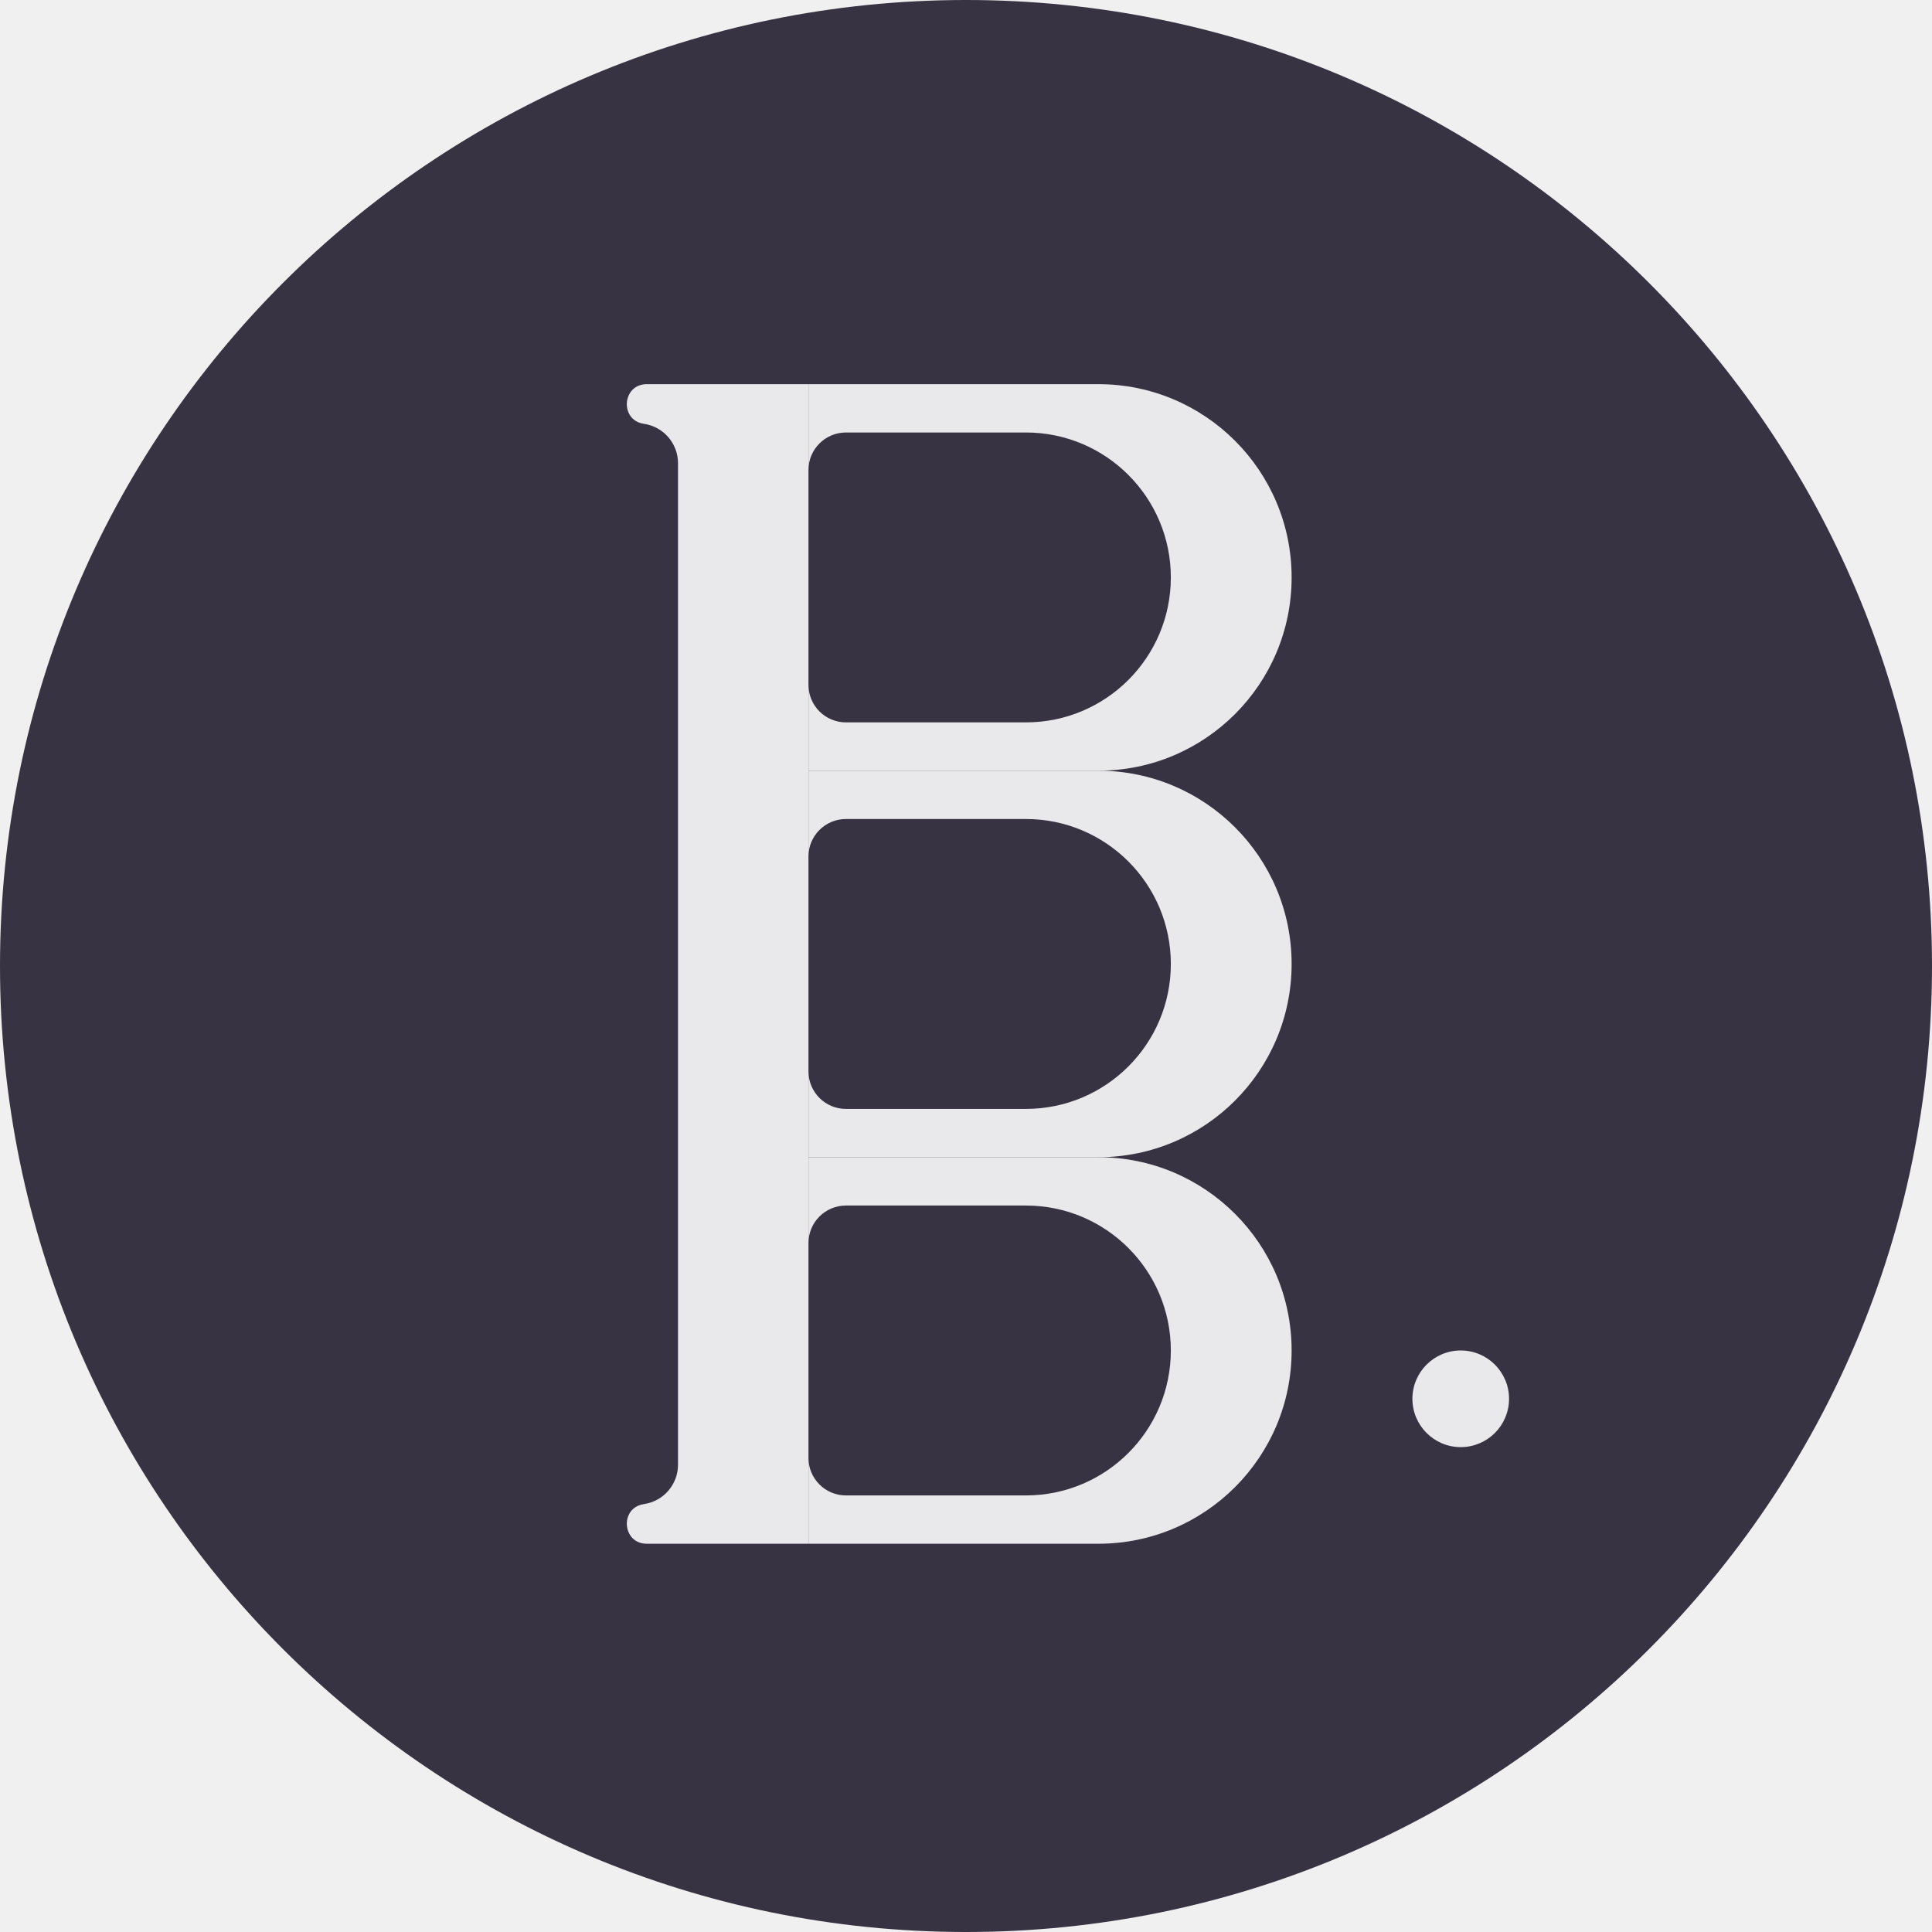
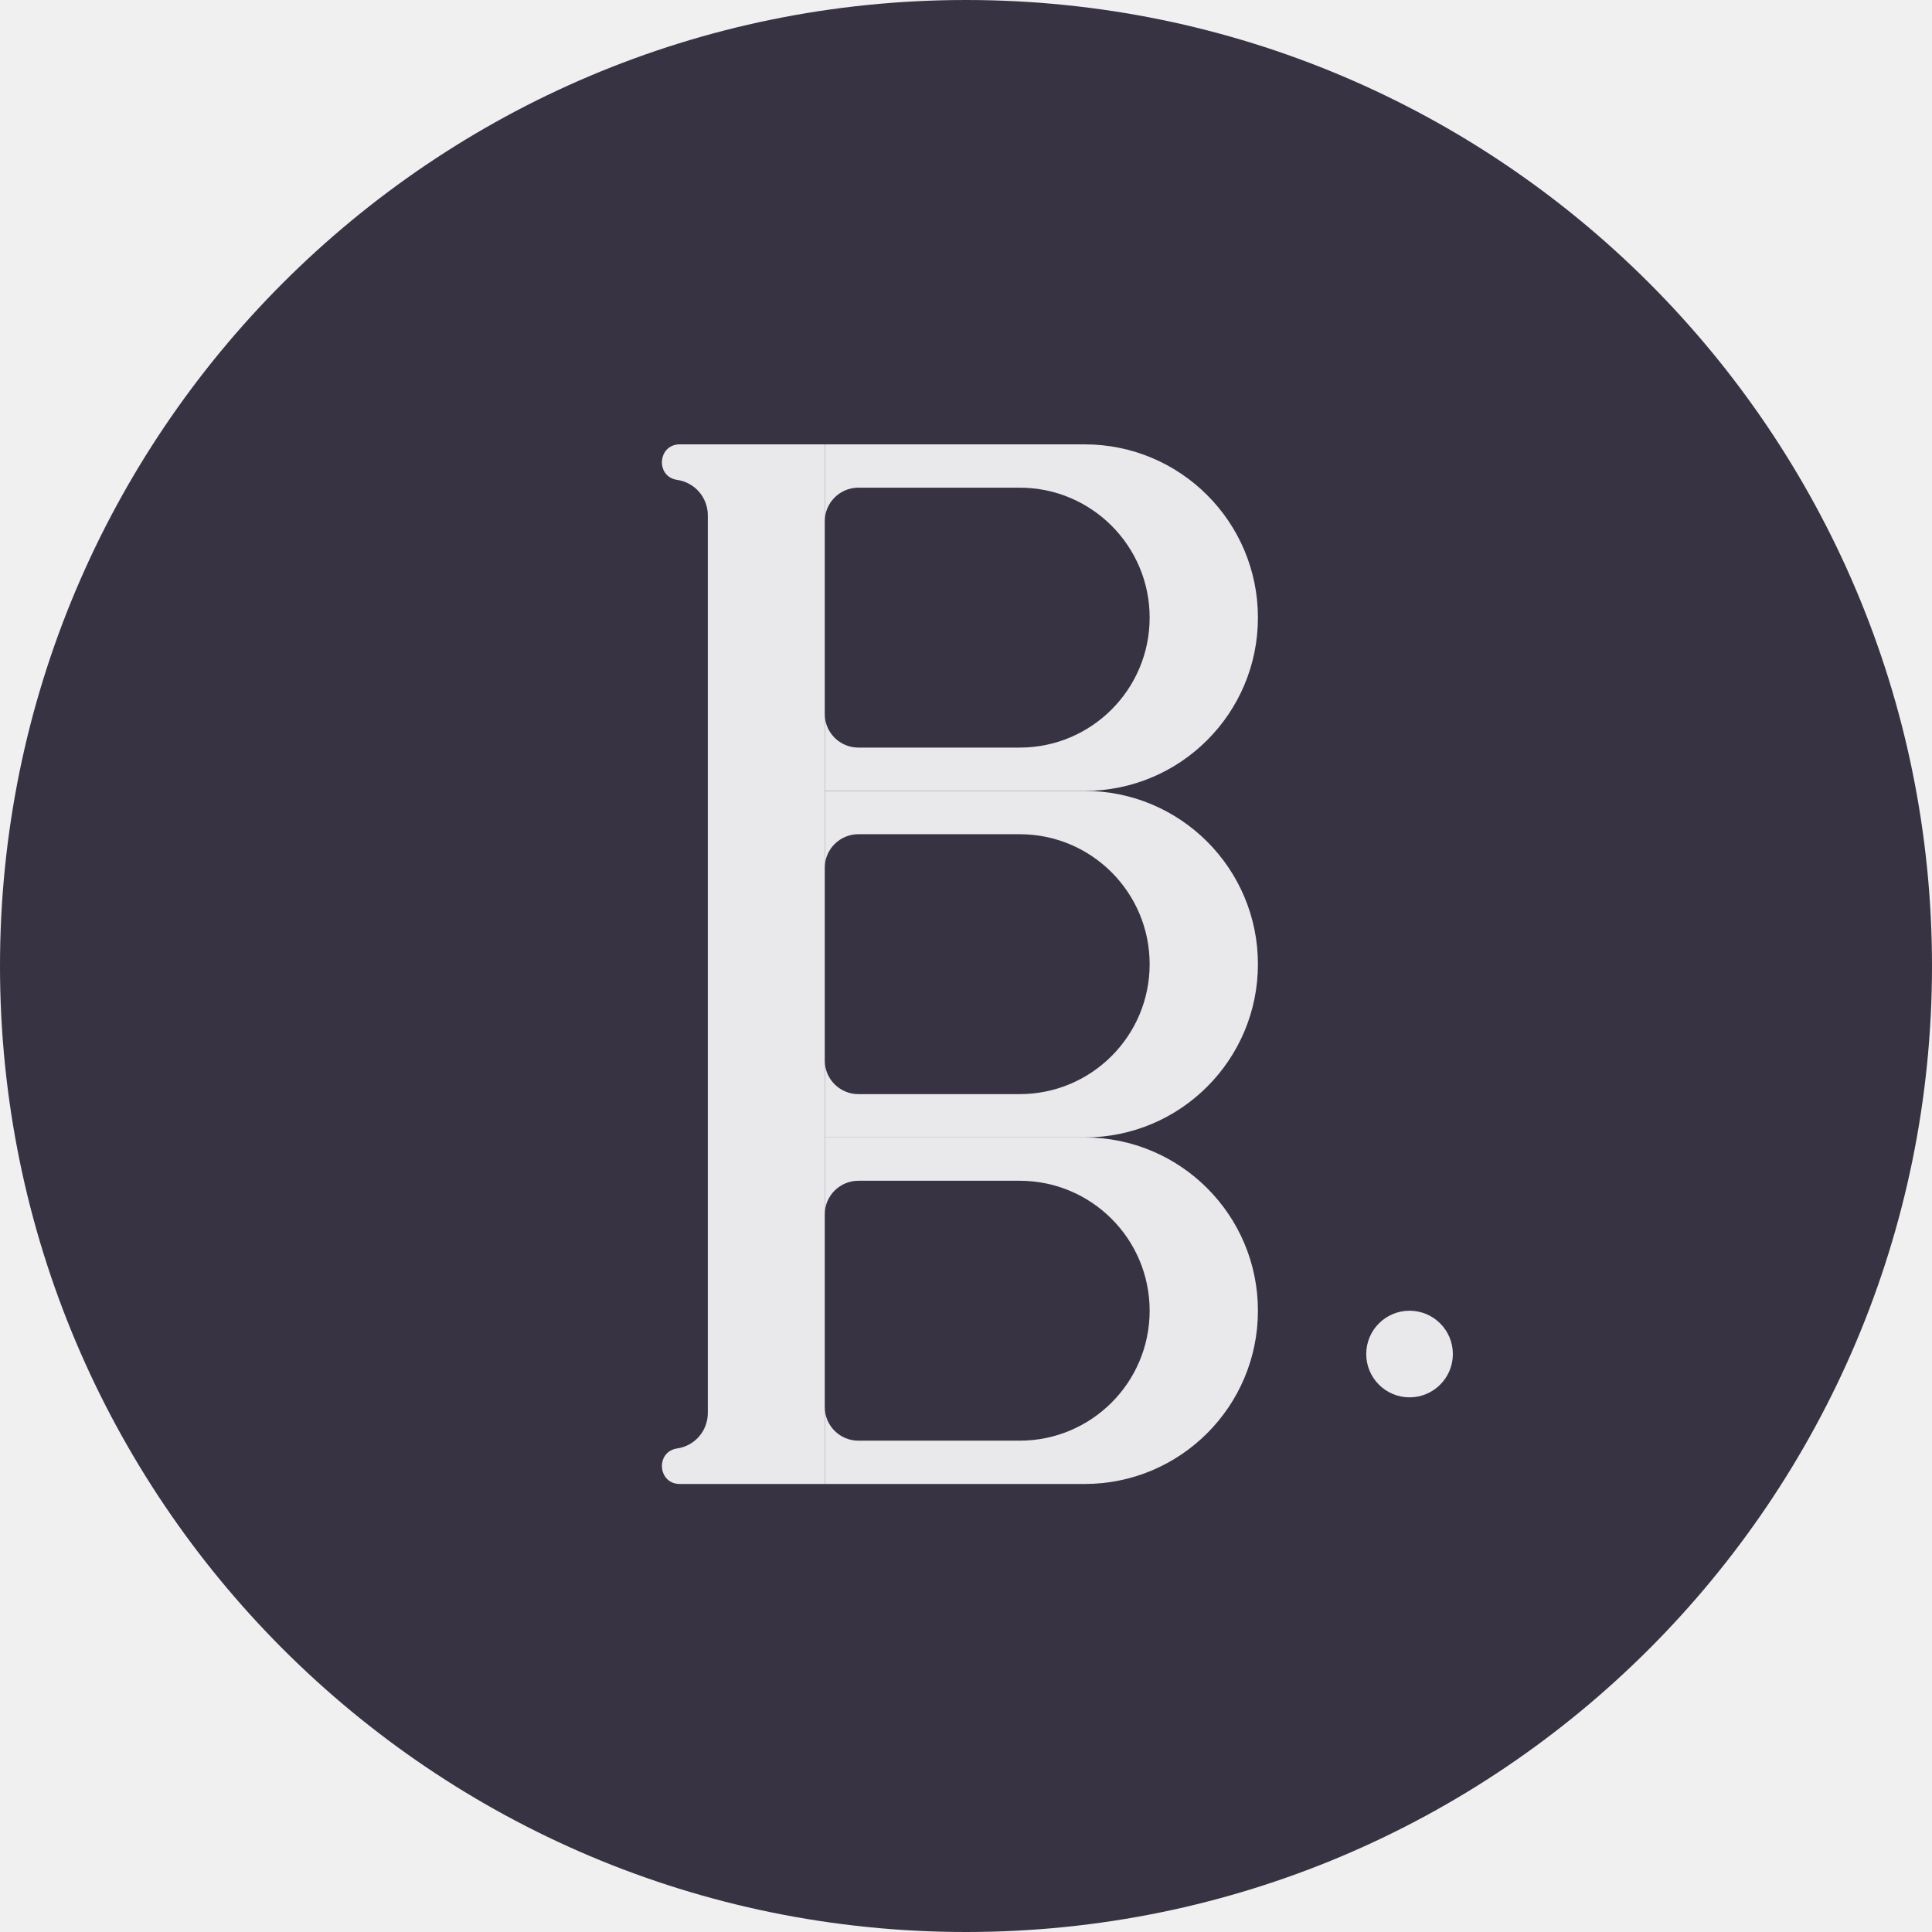
<svg xmlns="http://www.w3.org/2000/svg" width="200" height="200" viewBox="0 0 200 200" fill="none">
  <g clip-path="url(#clip0_156_172)">
    <circle cx="100" cy="100" r="100" fill="#383343" />
-     <path fill-rule="evenodd" clip-rule="evenodd" d="M113.702 79.782H83.692V119.795H113.702C124.751 119.795 133.708 110.838 133.708 99.789C133.708 88.739 124.751 79.782 113.702 79.782ZM87.573 84.784C85.429 84.784 83.692 86.521 83.692 88.665V110.913C83.692 113.056 85.429 114.794 87.573 114.794H106.199C114.486 114.794 121.204 108.076 121.204 99.789C121.204 91.502 114.486 84.784 106.199 84.784H87.573Z" fill="#E9E8EB" />
-     <path fill-rule="evenodd" clip-rule="evenodd" d="M113.702 119.795H83.692V159.808H113.702C124.751 159.808 133.708 150.851 133.708 139.802C133.708 128.752 124.751 119.795 113.702 119.795ZM87.573 124.797C85.429 124.797 83.692 126.534 83.692 128.677V150.926C83.692 153.069 85.429 154.807 87.573 154.807H106.199C114.486 154.807 121.204 148.089 121.204 139.802C121.204 131.515 114.486 124.797 106.199 124.797H87.573Z" fill="#E9E8EB" />
-     <path fill-rule="evenodd" clip-rule="evenodd" d="M113.702 39.769H83.692V79.782H113.702C124.751 79.782 133.708 70.825 133.708 59.776C133.708 48.726 124.751 39.769 113.702 39.769ZM87.573 44.771C85.429 44.771 83.692 46.508 83.692 48.651V70.9C83.692 73.043 85.429 74.781 87.573 74.781H106.199C114.486 74.781 121.204 68.063 121.204 59.776C121.204 51.489 114.486 44.771 106.199 44.771H87.573Z" fill="#E9E8EB" />
-     <path d="M66.656 43.873C64.124 43.505 64.394 39.769 66.953 39.769H83.692V159.808H66.953C64.394 159.808 64.124 156.073 66.656 155.705V155.705C68.684 155.41 70.188 153.672 70.188 151.623V144.803V129.798V99.789V69.779V54.774V47.955C70.188 45.906 68.684 44.167 66.656 43.873V43.873Z" fill="#E9E8EB" />
-     <circle cx="151.214" cy="144.803" r="5.002" fill="#E9E8EB" />
+     <path fill-rule="evenodd" clip-rule="evenodd" d="M112.284 81.874H85.379V89.826C85.385 87.91 86.94 86.358 88.858 86.358H105.558C112.988 86.358 119.011 92.381 119.011 99.811C119.011 107.24 112.988 113.263 105.558 113.263H88.858C86.94 113.263 85.385 111.711 85.379 109.795V117.747H112.284C122.19 117.747 130.221 109.717 130.221 99.811C130.221 89.904 122.19 81.874 112.284 81.874Z" fill="#E9E8EB" />
+     <path fill-rule="evenodd" clip-rule="evenodd" d="M112.284 117.747H85.379V125.7C85.385 123.784 86.94 122.232 88.858 122.232H105.558C112.988 122.232 119.011 128.255 119.011 135.684C119.011 143.114 112.988 149.137 105.558 149.137H88.858C86.94 149.137 85.385 147.585 85.379 145.668V153.621H112.284C122.19 153.621 130.221 145.59 130.221 135.684C130.221 125.778 122.19 117.747 112.284 117.747Z" fill="#E9E8EB" />
+     <path fill-rule="evenodd" clip-rule="evenodd" d="M112.284 46H85.379V53.953C85.385 52.036 86.94 50.484 88.858 50.484H105.558C112.988 50.484 119.011 56.507 119.011 63.937C119.011 71.367 112.988 77.39 105.558 77.39H88.858C86.94 77.39 85.385 75.838 85.379 73.921V81.874H112.284C122.19 81.874 130.221 73.843 130.221 63.937C130.221 54.031 122.19 46 112.284 46Z" fill="#E9E8EB" />
+     <path d="M70.105 49.679C67.836 49.349 68.078 46 70.371 46H85.379V153.621H70.371C68.078 153.621 67.836 150.272 70.105 149.942V149.942C71.923 149.678 73.272 148.119 73.272 146.282V140.168V126.716V99.811V72.905V59.453V53.339C73.272 51.502 71.923 49.943 70.105 49.679V49.679Z" fill="#E9E8EB" />
+     <circle cx="145.916" cy="140.169" r="4.484" fill="#E9E8EB" />
  </g>
  <defs>
    <clipPath id="clip0_156_172">
      <rect width="200" height="200" fill="white" />
    </clipPath>
  </defs>
</svg>
